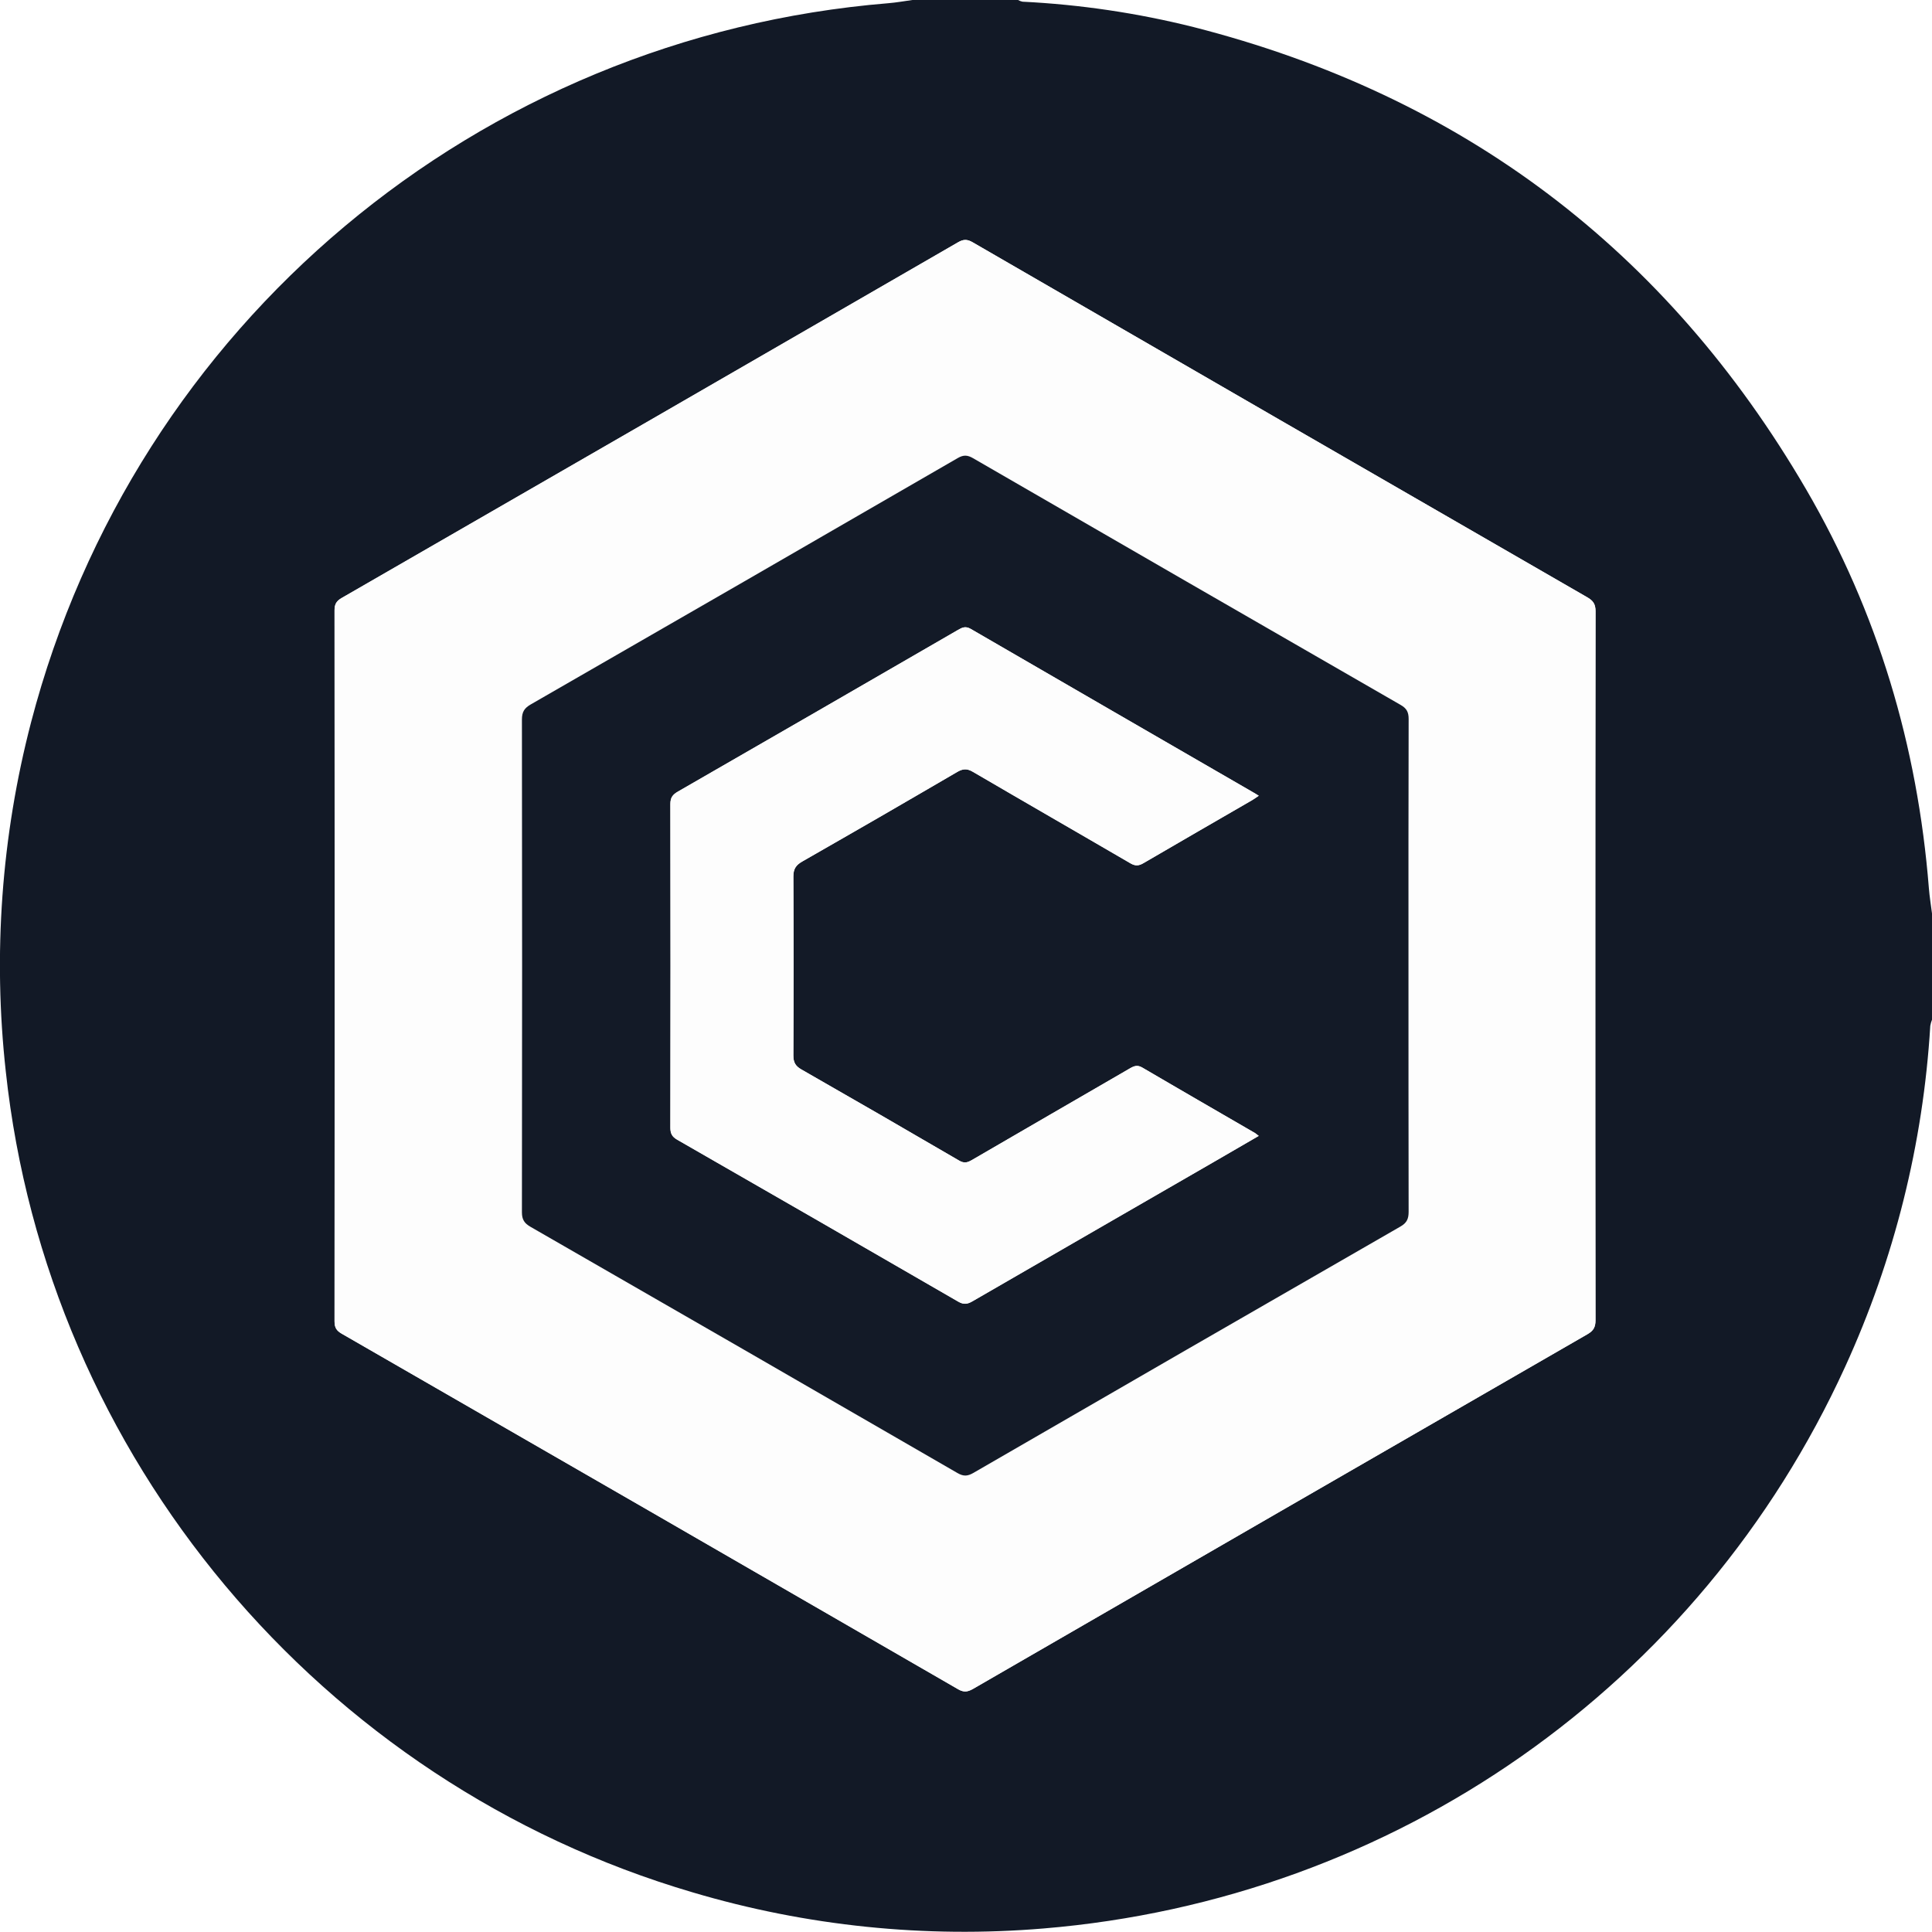
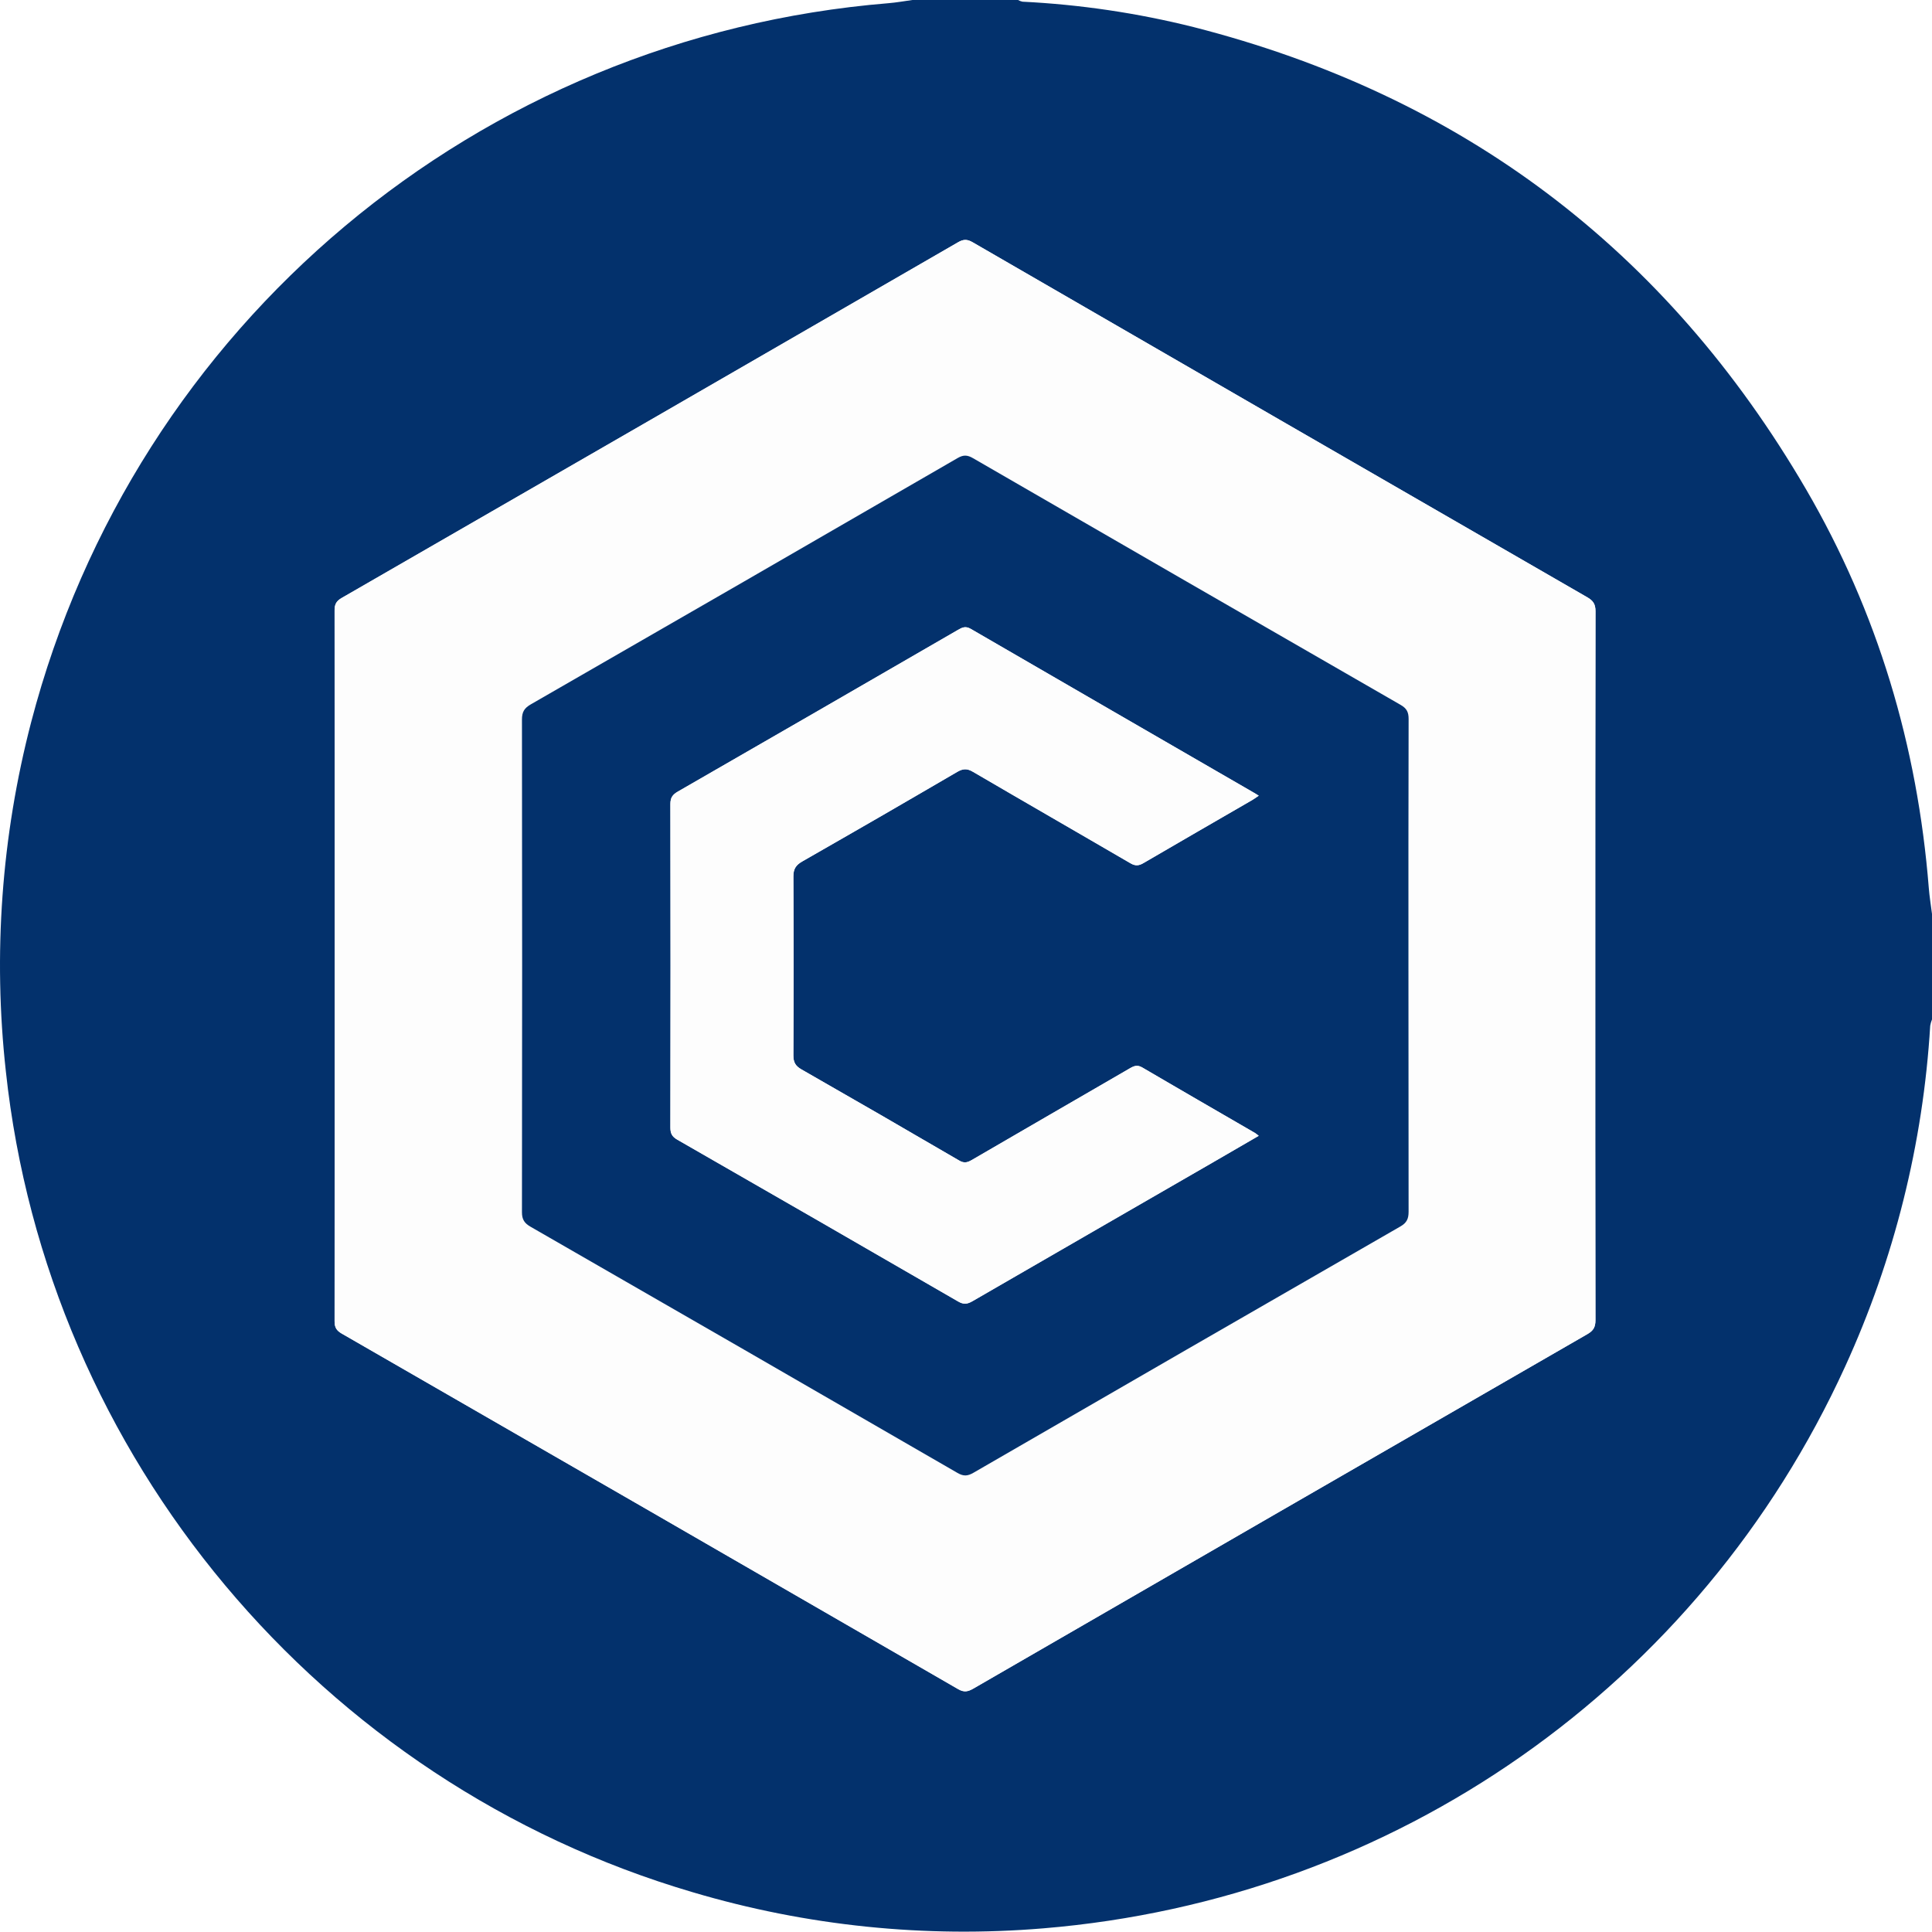
- <svg xmlns="http://www.w3.org/2000/svg" viewBox="0 0 1079.19 1079.08">
+ <svg xmlns="http://www.w3.org/2000/svg" viewBox="0 0 1079.27 1079.07">
  <defs>
-     <style>.cls-1{fill:#121926;}.cls-2{fill:#fdfdfd;}.cls-3{fill:#131a27;}</style>
+     <style>.cls-1{fill:#03316c;}.cls-2{fill:#fdfdfd;}</style>
  </defs>
  <g id="Layer_2" data-name="Layer 2">
    <g id="Layer_1-2" data-name="Layer 1">
-       <path class="cls-1" d="M509.65,0h59a9.08,9.08,0,0,0,2.48.94,493.93,493.93,0,0,1,95.57,14.18q225,57.41,342.1,258.09c40.07,68.77,62.33,143.47,68.64,222.86.38,4.84,1.19,9.65,1.79,14.48v58.94a17.7,17.7,0,0,0-1,3.52,535.21,535.21,0,0,1-47.54,190.41c-81.37,178.21-251.56,297.51-447.81,313.8a532.56,532.56,0,0,1-195.94-20.16C178.72,995.84,26.37,813.77,3.23,598.5A538.72,538.72,0,0,1,17.36,403.44C75.32,181.33,267.11,20.58,496.22,1.79,500.71,1.43,505.18.61,509.65,0ZM891.12,539.69q0-99.17.11-198.31c0-3.91-1.31-5.85-4.57-7.73q-171.76-99-343.38-198.34c-3-1.75-5.11-1.74-8.11,0Q363.09,234.79,190.86,334c-3,1.71-4,3.49-4,6.92q.15,198.56,0,397.11c0,3.45,1.08,5.2,4,6.91Q363.14,844.13,535.23,943.6c3.35,1.94,5.54,1.38,8.51-.34q171.43-99.09,343-198c3.35-1.93,4.49-3.94,4.48-7.78Q891,638.59,891.12,539.69Z" />
-       <path class="cls-2" d="M891.12,539.69q0,98.89.1,197.8c0,3.84-1.13,5.85-4.48,7.78q-171.59,98.87-343,198c-3,1.72-5.16,2.28-8.51.34Q363.15,844.12,190.88,745c-3-1.71-4-3.46-4-6.91q.15-198.56,0-397.11c0-3.43,1.06-5.21,4-6.92q172.23-99.22,344.31-198.7c3-1.74,5.1-1.75,8.11,0q171.62,99.3,343.38,198.34c3.26,1.88,4.58,3.82,4.57,7.73Q891,440.53,891.12,539.69Zm-104.36-.18c0-45.95,0-91.91.09-137.86,0-3.79-1.05-5.92-4.41-7.85Q662.91,325,543.53,255.93c-3.11-1.8-5.32-1.91-8.51-.07Q415.86,324.8,296.52,393.44c-3.62,2.08-5,4.23-5,8.49q.21,137.63,0,275.23c0,4.11,1.42,6.19,4.79,8.12q119.32,68.64,238.51,137.54c3.42,2,5.68,1.78,8.93-.1q119.16-68.94,238.49-137.59c3.57-2,4.6-4.32,4.58-8.25C786.71,631.09,786.76,585.3,786.76,539.51Z" />
-       <path class="cls-3" d="M786.76,539.51c0,45.79,0,91.58.08,137.37,0,3.93-1,6.2-4.58,8.25Q662.92,753.76,543.77,822.72c-3.25,1.88-5.51,2.08-8.93.1Q415.68,753.88,296.33,685.28c-3.37-1.93-4.8-4-4.79-8.12q.21-137.61,0-275.23c0-4.26,1.36-6.41,5-8.49Q415.86,324.82,535,255.86c3.19-1.84,5.4-1.73,8.51.07Q662.9,325,782.44,393.8c3.36,1.93,4.42,4.06,4.41,7.85C786.71,447.6,786.76,493.56,786.76,539.51Zm-83.63-95c-1-.61-1.48-.94-2-1.24q-79.46-45.93-158.88-91.95c-2.93-1.7-4.78-.8-7.18.59q-78.15,45.21-156.39,90.27c-2.94,1.69-4.23,3.38-4.22,6.92q.18,90.42,0,180.84c0,3.23.92,5,3.79,6.68Q456.79,681.68,535.14,727c3.06,1.77,5.11,1.58,8-.11q67.32-39,134.79-77.81c8.27-4.77,16.51-9.58,25.17-14.6a24.58,24.58,0,0,0-2-1.54c-21-12.18-42-24.3-63-36.6-2.62-1.54-4.42-1-6.75.32Q587.17,622.37,542.89,648c-2.49,1.45-4.33,1.95-7.14.3q-43.94-25.65-88.12-50.91c-3.32-1.9-4.49-4-4.47-7.82q.24-49.95,0-99.91c0-4.28,1.44-6.42,5.06-8.48q43.32-24.72,86.38-49.91c3.24-1.9,5.52-2.08,8.88-.11,29.27,17.15,58.71,34,88,51.1,2.71,1.58,4.64,1.42,7.22-.09,20.24-11.83,40.56-23.52,60.85-35.27C700.63,446.23,701.65,445.47,703.13,444.49Z" />
-       <path class="cls-2" d="M703.13,444.49c-1.48,1-2.5,1.74-3.59,2.38-20.29,11.75-40.61,23.44-60.85,35.27-2.58,1.51-4.51,1.67-7.22.09-29.3-17.08-58.74-34-88-51.1-3.36-2-5.64-1.79-8.88.11q-43.07,25.15-86.38,49.91c-3.62,2.06-5.08,4.2-5.06,8.48q.3,50,0,99.91c0,3.84,1.15,5.92,4.47,7.82q44.17,25.26,88.12,50.91c2.81,1.65,4.65,1.15,7.14-.3q44.21-25.71,88.48-51.28c2.33-1.36,4.13-1.86,6.75-.32,20.93,12.3,42,24.42,63,36.6a24.58,24.58,0,0,1,2,1.54c-8.66,5-16.9,9.83-25.17,14.6Q610.56,688,543.18,726.92c-2.93,1.69-5,1.88-8,.11Q456.8,681.66,378.26,636.6c-2.87-1.64-3.79-3.45-3.79-6.68q.15-90.42,0-180.84c0-3.54,1.28-5.23,4.22-6.92q78.26-45,156.39-90.27c2.4-1.39,4.25-2.29,7.18-.59q79.37,46.11,158.88,91.95C701.65,443.55,702.16,443.88,703.13,444.49Z" />
+       <g id="Layer_2-2" data-name="Layer 2">
+         <g id="Layer_1-2-2" data-name="Layer 1-2">
+           <path class="cls-1" d="M509.69,0h59a9.07,9.07,0,0,0,2.48.94,493.73,493.73,0,0,1,95.57,14.18q225,57.41,342.1,258.09c40.07,68.77,62.33,143.47,68.64,222.86.38,4.84,1.19,9.65,1.79,14.48v58.94a17.42,17.42,0,0,0-1,3.52,535.27,535.27,0,0,1-47.54,190.41c-81.37,178.21-251.56,297.51-447.81,313.8A532.49,532.49,0,0,1,387,1057.06C178.76,995.84,26.41,813.77,3.27,598.5A538.75,538.75,0,0,1,17.4,403.44C75.36,181.33,267.15,20.58,496.26,1.79,500.75,1.43,505.22.61,509.69,0ZM891.16,539.69q0-99.17.11-198.31c0-3.91-1.31-5.85-4.57-7.73q-171.76-99-343.38-198.34c-3-1.75-5.11-1.74-8.11,0Q363.13,234.79,190.9,334c-3,1.71-4,3.49-4,6.92q.15,198.56,0,397.11c0,3.45,1.08,5.2,4,6.91Q363.17,844.14,535.27,943.6c3.35,1.94,5.54,1.38,8.51-.34q171.44-99.09,343-198c3.35-1.93,4.49-3.94,4.48-7.78Q891,638.58,891.16,539.69Z" />
+           <path class="cls-2" d="M891.16,539.69q0,98.89.1,197.8c0,3.84-1.13,5.85-4.48,7.78q-171.59,98.87-343,198c-3,1.72-5.16,2.28-8.51.34Q363.19,844.12,190.92,745c-3-1.71-4-3.46-4-6.91q.15-198.55,0-397.11c0-3.43,1.06-5.21,4-6.92q172.23-99.22,344.31-198.7c3-1.74,5.1-1.75,8.11,0Q715,234.66,886.72,333.7c3.26,1.88,4.58,3.82,4.57,7.73Q891,440.54,891.16,539.69Zm-104.36-.18q0-68.92.09-137.86c0-3.79-1-5.92-4.41-7.85Q662.95,325,543.57,255.93c-3.11-1.8-5.32-1.91-8.51-.07Q415.9,324.8,296.56,393.44c-3.62,2.08-5,4.23-5,8.49q.21,137.63,0,275.23c0,4.11,1.42,6.19,4.79,8.12q119.32,68.64,238.51,137.54c3.42,2,5.68,1.78,8.93-.1Q663,753.78,782.28,685.13c3.57-2,4.6-4.32,4.58-8.25Q786.7,608.2,786.8,539.51Z" />
+           <path class="cls-1" d="M786.8,539.51q0,68.68.08,137.37c0,3.93-1,6.2-4.58,8.25Q663,753.76,543.81,822.72c-3.25,1.88-5.51,2.08-8.93.1Q415.72,753.88,296.37,685.28c-3.37-1.93-4.8-4-4.79-8.12q.21-137.61,0-275.23c0-4.26,1.36-6.41,5-8.49Q415.91,324.82,535,255.86c3.19-1.84,5.4-1.73,8.51.07Q662.94,325,782.48,393.8c3.36,1.93,4.42,4.06,4.41,7.85C786.75,447.6,786.8,493.56,786.8,539.51Zm-83.63-95c-1-.61-1.48-.94-2-1.24q-79.45-45.93-158.88-91.95c-2.93-1.7-4.78-.8-7.18.59Q457,397.12,378.72,442.18c-2.94,1.69-4.23,3.38-4.22,6.92q.18,90.42,0,180.84c0,3.23.92,5,3.79,6.68Q456.83,681.68,535.18,727c3.06,1.77,5.11,1.58,8-.11q67.32-39,134.79-77.81c8.27-4.77,16.51-9.58,25.17-14.6a24.72,24.72,0,0,0-2-1.54c-21-12.18-42-24.3-63-36.6-2.62-1.54-4.42-1-6.75.32Q587.22,622.37,542.93,648c-2.49,1.45-4.33,2-7.14.3q-43.93-25.65-88.12-50.91c-3.32-1.9-4.49-4-4.47-7.82q.24-50,0-99.91c0-4.28,1.44-6.42,5.06-8.48q43.32-24.72,86.38-49.91c3.24-1.9,5.52-2.08,8.88-.11,29.27,17.15,58.71,34,88,51.1,2.71,1.58,4.64,1.42,7.22-.09,20.24-11.83,40.56-23.52,60.85-35.27,1.08-.67,2.1-1.43,3.58-2.41Z" />
+           <path class="cls-2" d="M703.17,444.49c-1.48,1-2.5,1.74-3.59,2.38-20.29,11.75-40.61,23.44-60.85,35.27-2.58,1.51-4.51,1.67-7.22.09-29.3-17.08-58.74-34-88-51.1-3.36-2-5.64-1.79-8.88.11q-43.06,25.15-86.38,49.91c-3.62,2.06-5.08,4.2-5.06,8.48q.3,50,0,99.91c0,3.84,1.15,5.92,4.47,7.82q44.18,25.26,88.12,50.91c2.81,1.65,4.65,1.15,7.14-.3q44.21-25.71,88.48-51.28c2.33-1.36,4.13-1.86,6.75-.32,20.93,12.3,42,24.42,63,36.6a24.72,24.72,0,0,1,2,1.54c-8.66,5-16.9,9.83-25.17,14.6Q610.6,688,543.22,726.92c-2.93,1.69-5,1.88-8,.11Q456.85,681.66,378.3,636.6c-2.87-1.64-3.79-3.45-3.79-6.68q.15-90.42,0-180.84c0-3.54,1.28-5.23,4.22-6.92q78.25-45,156.39-90.27c2.4-1.39,4.25-2.29,7.18-.59q79.37,46.11,158.88,91.95C701.69,443.55,702.2,443.88,703.17,444.49Z" />
+         </g>
+       </g>
    </g>
  </g>
</svg>
